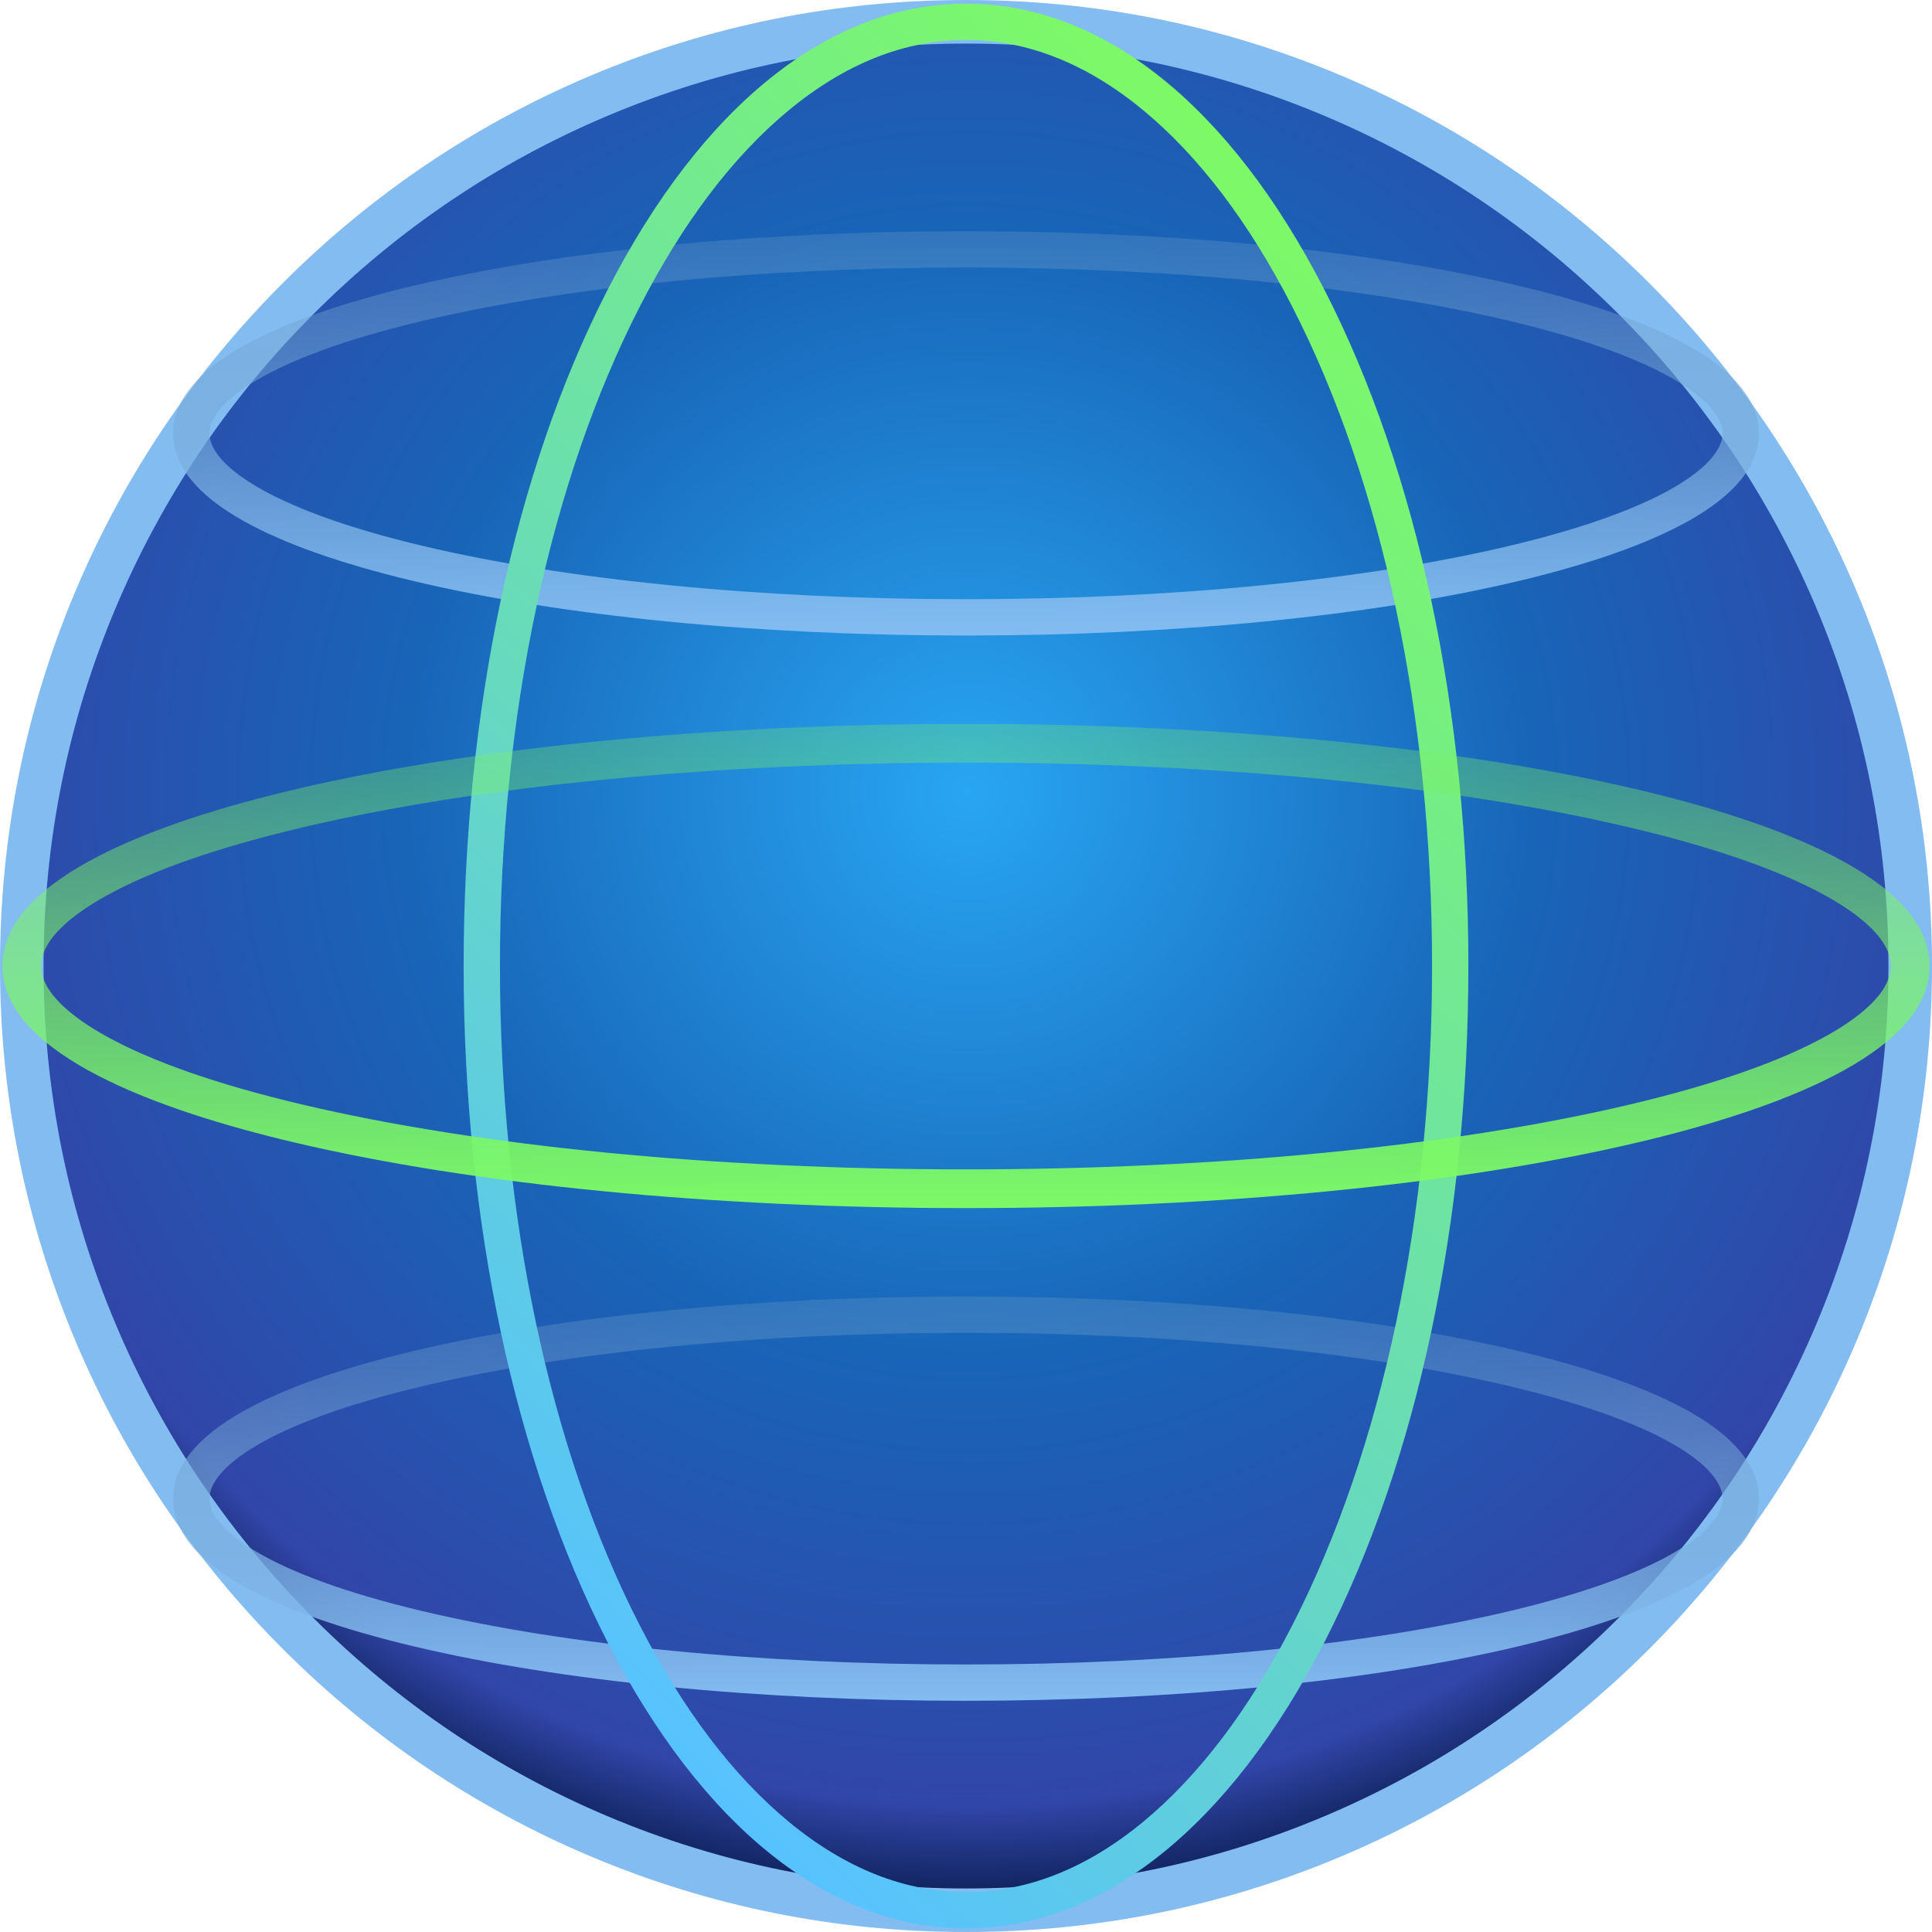
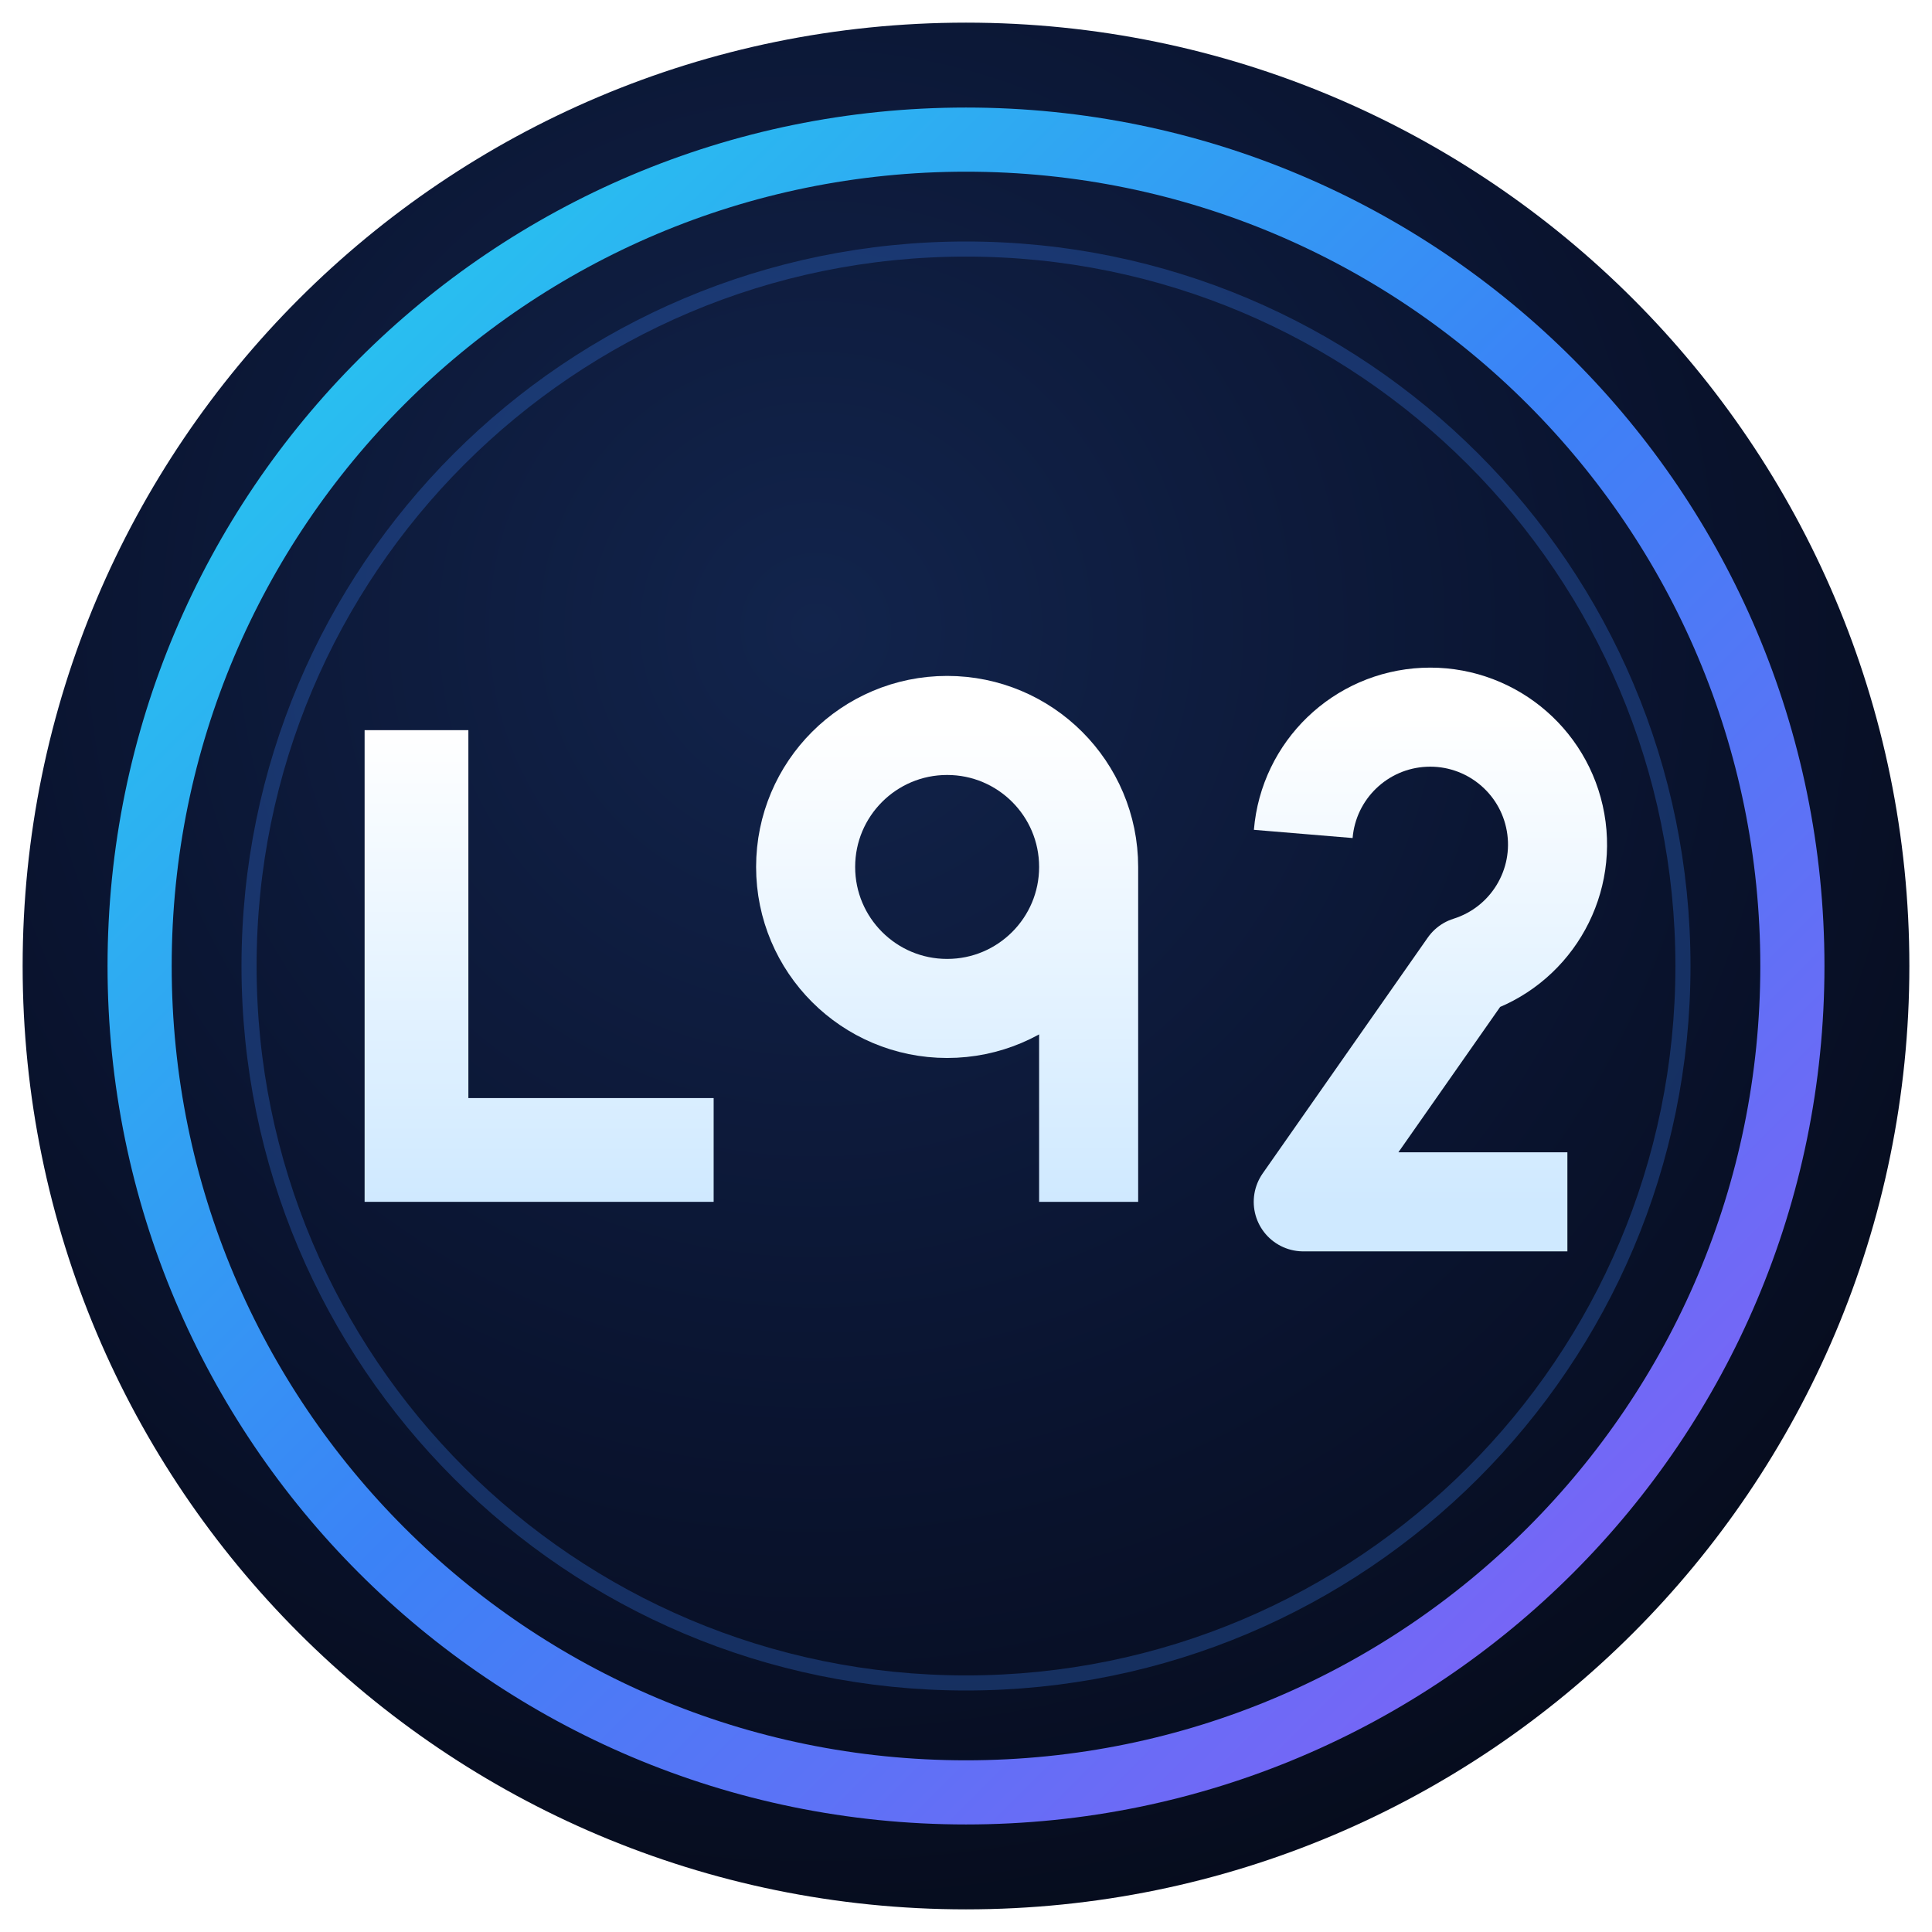
- <svg xmlns="http://www.w3.org/2000/svg" xmlns:xlink="http://www.w3.org/1999/xlink" id="Warstwa_1" viewBox="0 0 1024 1024">
+ <svg xmlns="http://www.w3.org/2000/svg" viewBox="0 0 1024 1024">
  <defs>
-     <style>.cls-1{fill:#83bcf1;}.cls-2{fill:url(#Gradient_bez_nazwy_1076-2);}.cls-3{fill:url(#Gradient_bez_nazwy_1057);}.cls-4{fill:url(#Gradient_bez_nazwy_1076);}.cls-5{fill:url(#Gradient_bez_nazwy_23);}.cls-6{fill:url(#Gradient_bez_nazwy_842);}</style>
-     <radialGradient id="Gradient_bez_nazwy_1057" cx=".47" cy="1023.63" fx=".47" fy="1023.63" r=".6" gradientTransform="translate(43.55 1024967.46) scale(1000.9 -1000.9)" gradientUnits="userSpaceOnUse">
-       <stop offset="0" stop-color="#28a6f2" />
-       <stop offset=".5" stop-color="#1865b8" />
-       <stop offset=".9" stop-color="#3146a9" />
-       <stop offset="1" stop-color="#081a4a" />
+     <radialGradient id="bg" cx="42%" cy="32%" r="78%">
+       <stop offset="0%" stop-color="#12244c" />
+       <stop offset="55%" stop-color="#0a1430" />
+       <stop offset="100%" stop-color="#050a18" />
    </radialGradient>
-     <linearGradient id="Gradient_bez_nazwy_1076" x1="512" y1="336.84" x2="512" y2="122.55" gradientUnits="userSpaceOnUse">
-       <stop offset="0" stop-color="#83bcf1" />
-       <stop offset="1" stop-color="#6c9bc7" stop-opacity=".3" />
+     <linearGradient id="ring" x1="0%" y1="0%" x2="100%" y2="100%">
+       <stop offset="0%" stop-color="#22d3ee" />
+       <stop offset="50%" stop-color="#3b82f6" />
+       <stop offset="100%" stop-color="#8b5cf6" />
    </linearGradient>
-     <linearGradient id="Gradient_bez_nazwy_1076-2" y1="901.45" y2="687.16" xlink:href="#Gradient_bez_nazwy_1076" />
-     <linearGradient id="Gradient_bez_nazwy_842" x1="800.15" y1="223.85" x2="223.85" y2="800.15" gradientUnits="userSpaceOnUse">
-       <stop offset="0" stop-color="#7df966" />
-       <stop offset="1" stop-color="#57c2ff" />
-     </linearGradient>
-     <linearGradient id="Gradient_bez_nazwy_23" x1="512" y1="640.32" x2="512" y2="383.68" gradientUnits="userSpaceOnUse">
-       <stop offset="0" stop-color="#7df966" />
-       <stop offset="1" stop-color="#79f062" stop-opacity=".3" />
+     <linearGradient id="letters" x1="0%" y1="0%" x2="0%" y2="100%">
+       <stop offset="0%" stop-color="#ffffff" />
+       <stop offset="100%" stop-color="#cfe9ff" />
    </linearGradient>
  </defs>
-   <circle class="cls-3" cx="512" cy="512" r="500.45" />
-   <path class="cls-1" d="M512,1024c-69.11,0-136.17-13.54-199.3-40.24-60.97-25.79-115.72-62.7-162.74-109.72-47.02-47.02-83.93-101.77-109.72-162.74C13.54,648.17,0,581.11,0,512s13.54-136.17,40.24-199.3c25.79-60.97,62.7-115.72,109.72-162.74,47.02-47.02,101.77-83.93,162.74-109.72C375.83,13.54,442.89,0,512,0s136.17,13.54,199.3,40.24c60.97,25.79,115.72,62.7,162.74,109.72,47.02,47.02,83.93,101.77,109.72,162.74,26.7,63.13,40.24,130.18,40.24,199.3s-13.54,136.17-40.24,199.3c-25.79,60.97-62.7,115.72-109.72,162.74s-101.77,83.93-162.74,109.72c-63.13,26.7-130.18,40.24-199.3,40.24ZM512,23.1c-66.01,0-130.03,12.92-190.3,38.42-58.22,24.62-110.5,59.88-155.41,104.78-44.9,44.9-80.16,97.19-104.78,155.41-25.49,60.27-38.42,124.29-38.42,190.3s12.92,130.03,38.42,190.3c24.62,58.22,59.88,110.5,104.78,155.41,44.9,44.9,97.19,80.16,155.41,104.78,60.27,25.49,124.29,38.42,190.3,38.42s130.03-12.92,190.3-38.42c58.22-24.62,110.5-59.88,155.41-104.78,44.9-44.9,80.16-97.19,104.78-155.41,25.49-60.27,38.42-124.29,38.42-190.3s-12.92-130.03-38.42-190.3c-24.62-58.22-59.88-110.5-104.78-155.41-44.9-44.9-97.19-80.16-155.41-104.78-60.27-25.49-124.29-38.42-190.3-38.42Z" />
-   <path class="cls-4" d="M512,336.84c-110.41,0-214.32-10.24-292.58-28.82-38.58-9.16-69.03-19.92-90.49-31.97-24.67-13.85-37.18-29.45-37.18-46.35s12.51-32.5,37.18-46.35c21.46-12.05,51.91-22.81,90.49-31.97,78.26-18.59,182.17-28.82,292.58-28.82s214.32,10.24,292.58,28.82c38.58,9.16,69.03,19.92,90.49,31.97,24.67,13.85,37.18,29.45,37.18,46.35s-12.51,32.5-37.18,46.35c-21.46,12.05-51.91,22.81-90.49,31.97-78.26,18.59-182.17,28.82-292.58,28.82ZM512,141.79c-108.96,0-211.28,10.05-288.13,28.3-83.22,19.76-112.87,43.74-112.87,59.6s29.65,39.83,112.87,59.6c76.85,18.25,179.18,28.3,288.13,28.3s211.28-10.05,288.13-28.3c83.22-19.76,112.87-43.74,112.87-59.6s-29.65-39.83-112.87-59.6c-76.85-18.25-179.18-28.3-288.13-28.3Z" />
-   <path class="cls-2" d="M512,901.45c-110.41,0-214.32-10.24-292.58-28.82-38.58-9.16-69.03-19.92-90.49-31.97-24.67-13.85-37.18-29.45-37.18-46.35s12.51-32.5,37.18-46.35c21.46-12.05,51.91-22.81,90.49-31.97,78.26-18.59,182.17-28.82,292.58-28.82s214.32,10.24,292.58,28.82c38.58,9.16,69.03,19.92,90.49,31.97,24.67,13.85,37.18,29.45,37.18,46.35s-12.51,32.5-37.18,46.35c-21.46,12.05-51.91,22.81-90.49,31.97-78.26,18.59-182.17,28.82-292.58,28.82ZM512,706.41c-108.96,0-211.28,10.05-288.13,28.3-83.22,19.76-112.87,43.75-112.87,59.6s29.65,39.83,112.87,59.6c76.85,18.25,179.18,28.3,288.13,28.3s211.28-10.05,288.13-28.3c83.22-19.76,112.87-43.75,112.87-59.6s-29.65-39.83-112.87-59.6c-76.85-18.25-179.18-28.3-288.13-28.3Z" />
-   <path class="cls-6" d="M512,1022.08c-72.34,0-139.83-53.91-190.04-151.81-49.16-95.86-76.23-223.09-76.23-358.26s27.07-262.41,76.23-358.26C372.17,55.84,439.66,1.92,512,1.92s139.83,53.91,190.04,151.81c49.16,95.86,76.23,223.09,76.23,358.26s-27.07,262.41-76.23,358.26c-50.2,97.9-117.69,151.81-190.04,151.81ZM512,21.17c-32.35,0-63.9,12.49-93.77,37.13-29.54,24.37-56.17,59.43-79.14,104.22-47.79,93.19-74.11,217.3-74.11,349.48s26.32,256.29,74.11,349.48c22.97,44.79,49.59,79.85,79.14,104.22,29.87,24.64,61.42,37.13,93.77,37.13s63.9-12.49,93.77-37.13c29.54-24.37,56.17-59.43,79.14-104.22,47.79-93.19,74.11-217.3,74.11-349.48s-26.32-256.29-74.11-349.48c-22.97-44.79-49.59-79.85-79.14-104.22-29.87-24.64-61.42-37.13-93.77-37.13Z" />
-   <path class="cls-5" d="M868.23,418.53c-95.27-22.47-221.78-34.85-356.23-34.85s-260.96,12.38-356.23,34.85C85.29,435.16,1.28,464.87,1.28,512s84.01,76.84,154.49,93.47c95.27,22.47,221.78,34.85,356.23,34.85s260.96-12.38,356.23-34.85c70.48-16.62,154.49-46.34,154.49-93.47s-84.01-76.84-154.49-93.47ZM512,619.79c-132.91,0-257.74-12.18-351.52-34.3-45.04-10.62-80.23-22.9-104.61-36.5-15.54-8.67-34.06-22.12-34.06-36.99s18.52-28.32,34.06-36.99c24.38-13.6,59.57-25.88,104.61-36.5,93.77-22.12,218.61-34.3,351.52-34.3s257.74,12.18,351.52,34.3c45.04,10.62,80.23,22.9,104.61,36.5,15.54,8.67,34.06,22.12,34.06,36.99s-18.52,28.32-34.06,36.99c-24.38,13.6-59.57,25.87-104.61,36.5-93.77,22.12-218.61,34.3-351.52,34.3Z" />
+   <circle cx="512" cy="512" r="500" fill="url(#bg)" />
+   <circle cx="512" cy="512" r="438" fill="none" stroke="url(#ring)" stroke-width="34" />
+   <circle cx="512" cy="512" r="380" fill="none" stroke="#3b82f6" stroke-opacity="0.28" stroke-width="8" />
+   <g transform="translate(512 512) scale(1.25) translate(-255 100)">
+     <path fill="url(#letters)" d="M0 0V-200H44V-44H148V0Z" />
+     <path fill="none" stroke="url(#letters)" stroke-width="42" d="M307 -142 A60 60 0 1 1 187 -142 A60 60 0 1 1 307 -142 M307 -142 V0" />
+     <path fill="none" stroke="url(#letters)" stroke-width="42" stroke-linejoin="round" d="M398 -156 A54 54 0 1 1 468 -100 L398 0 H510" />
+   </g>
</svg>
